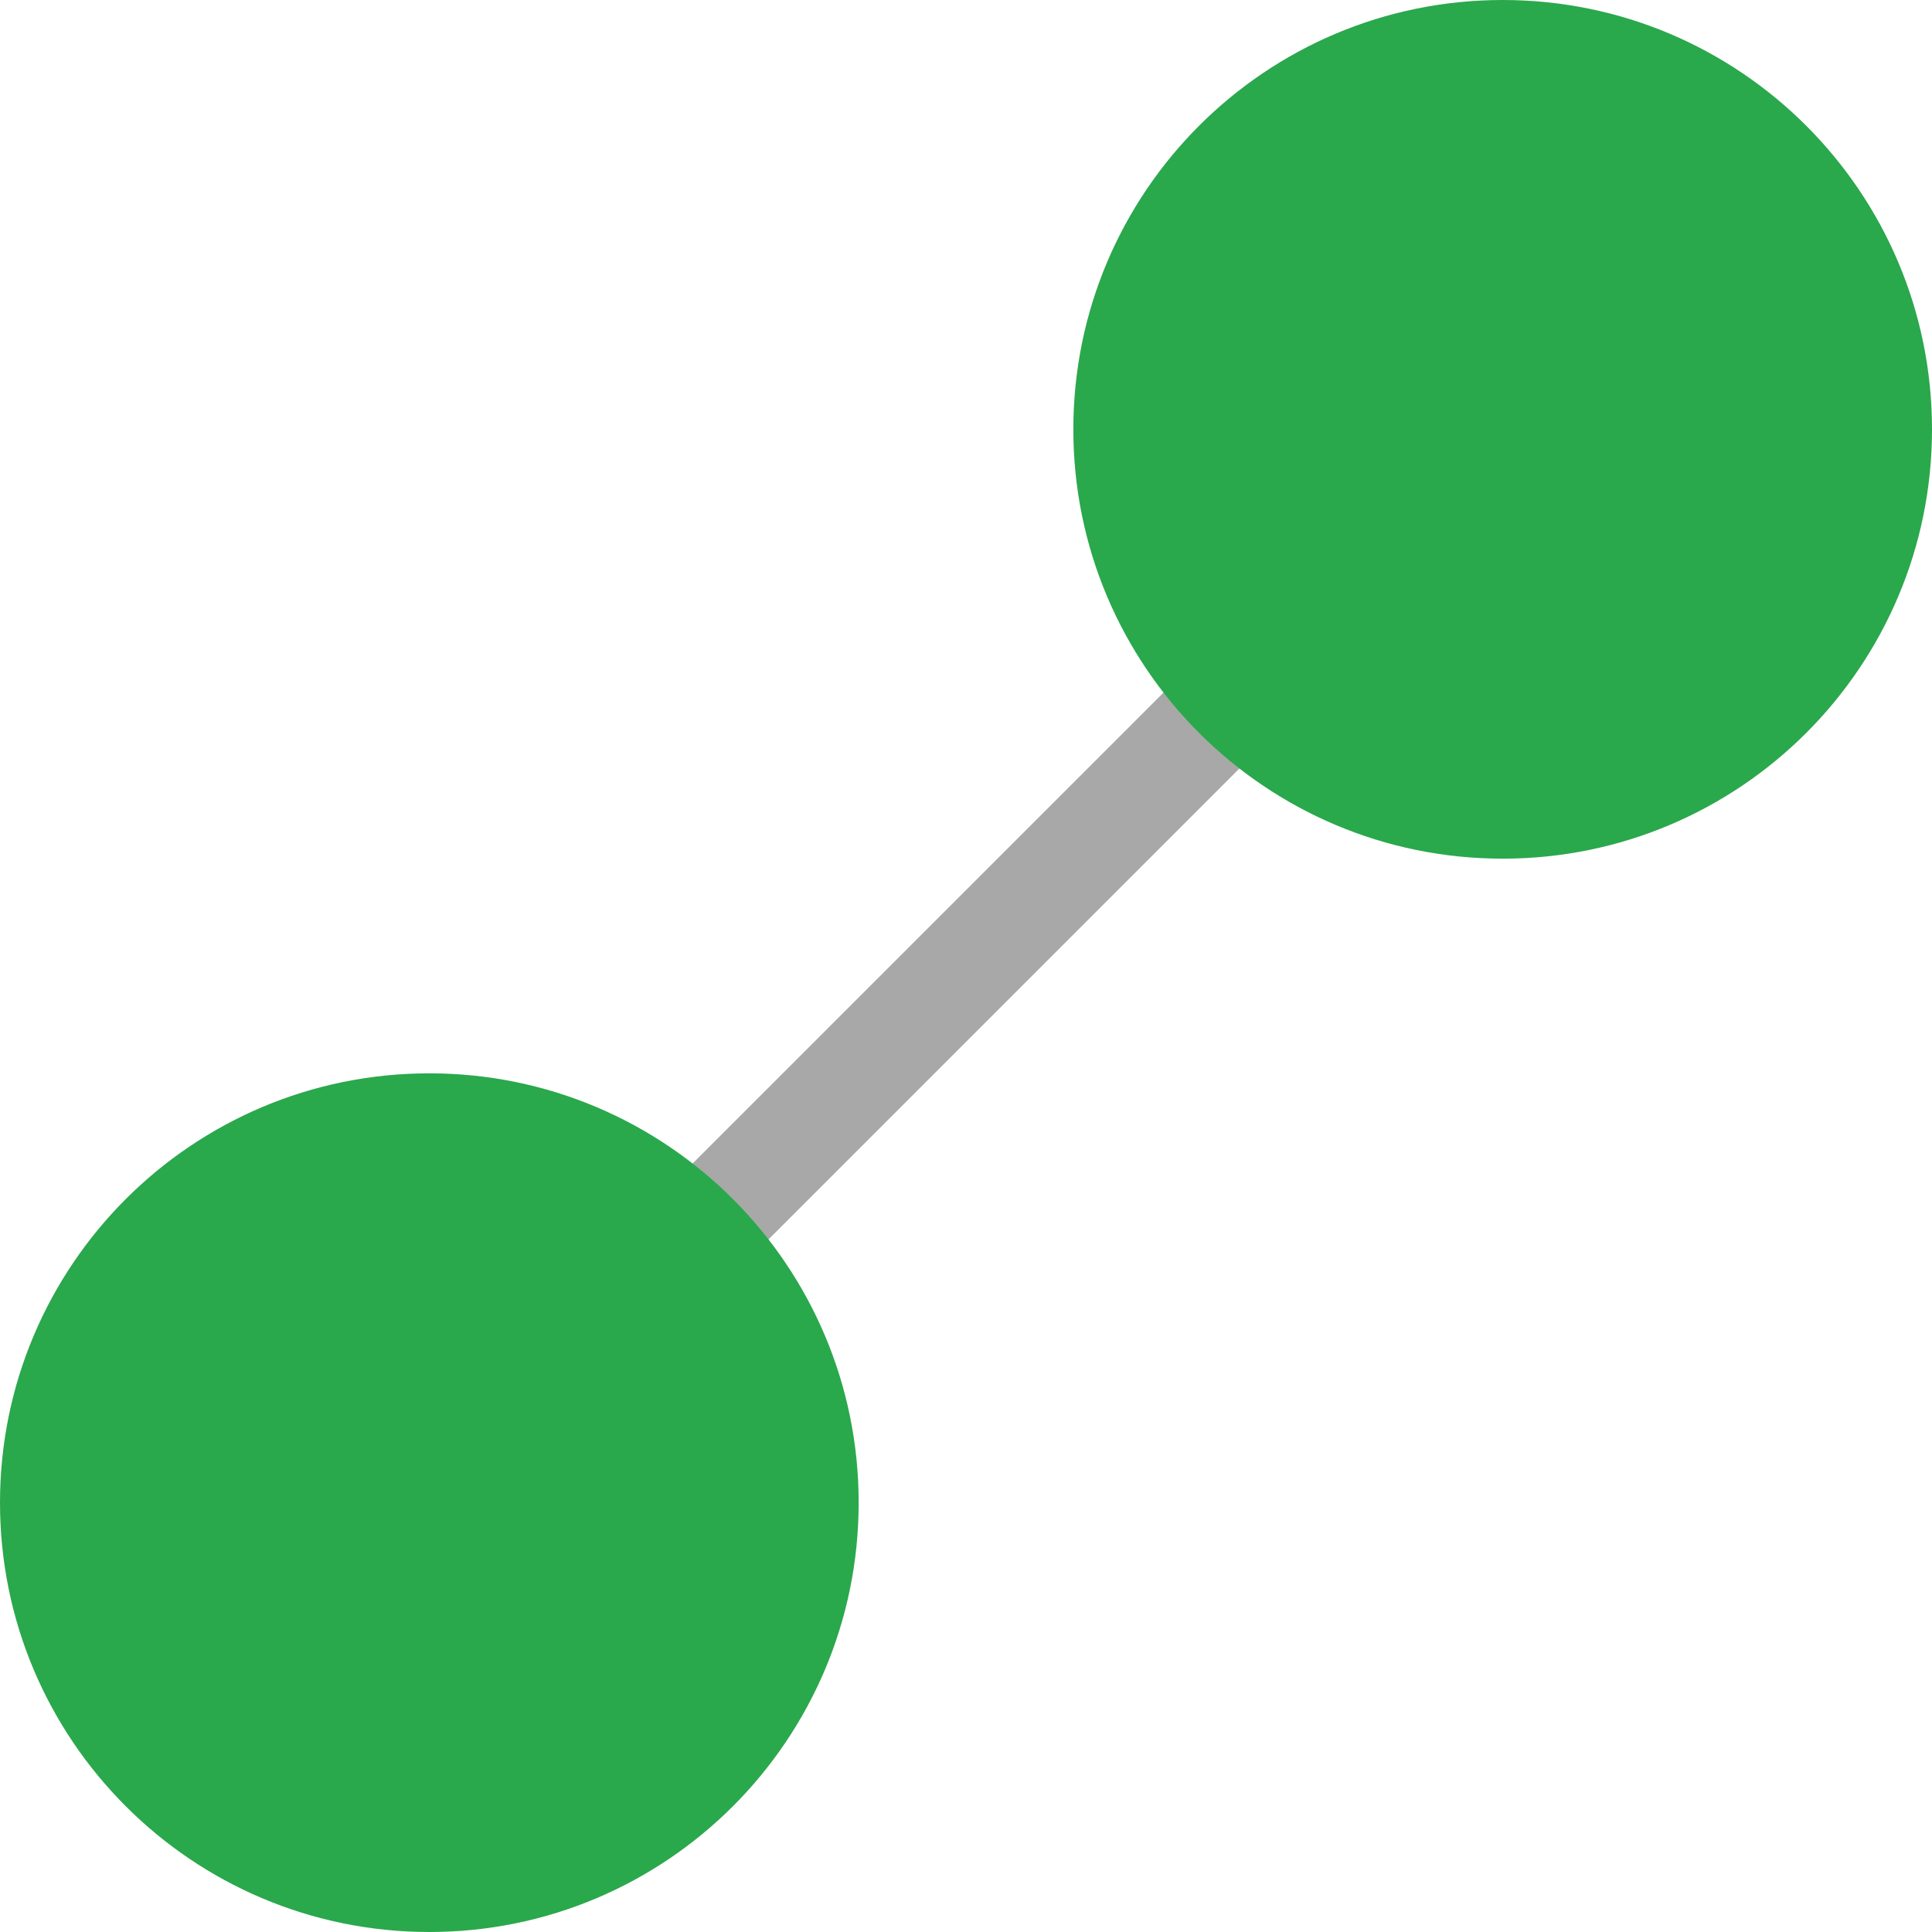
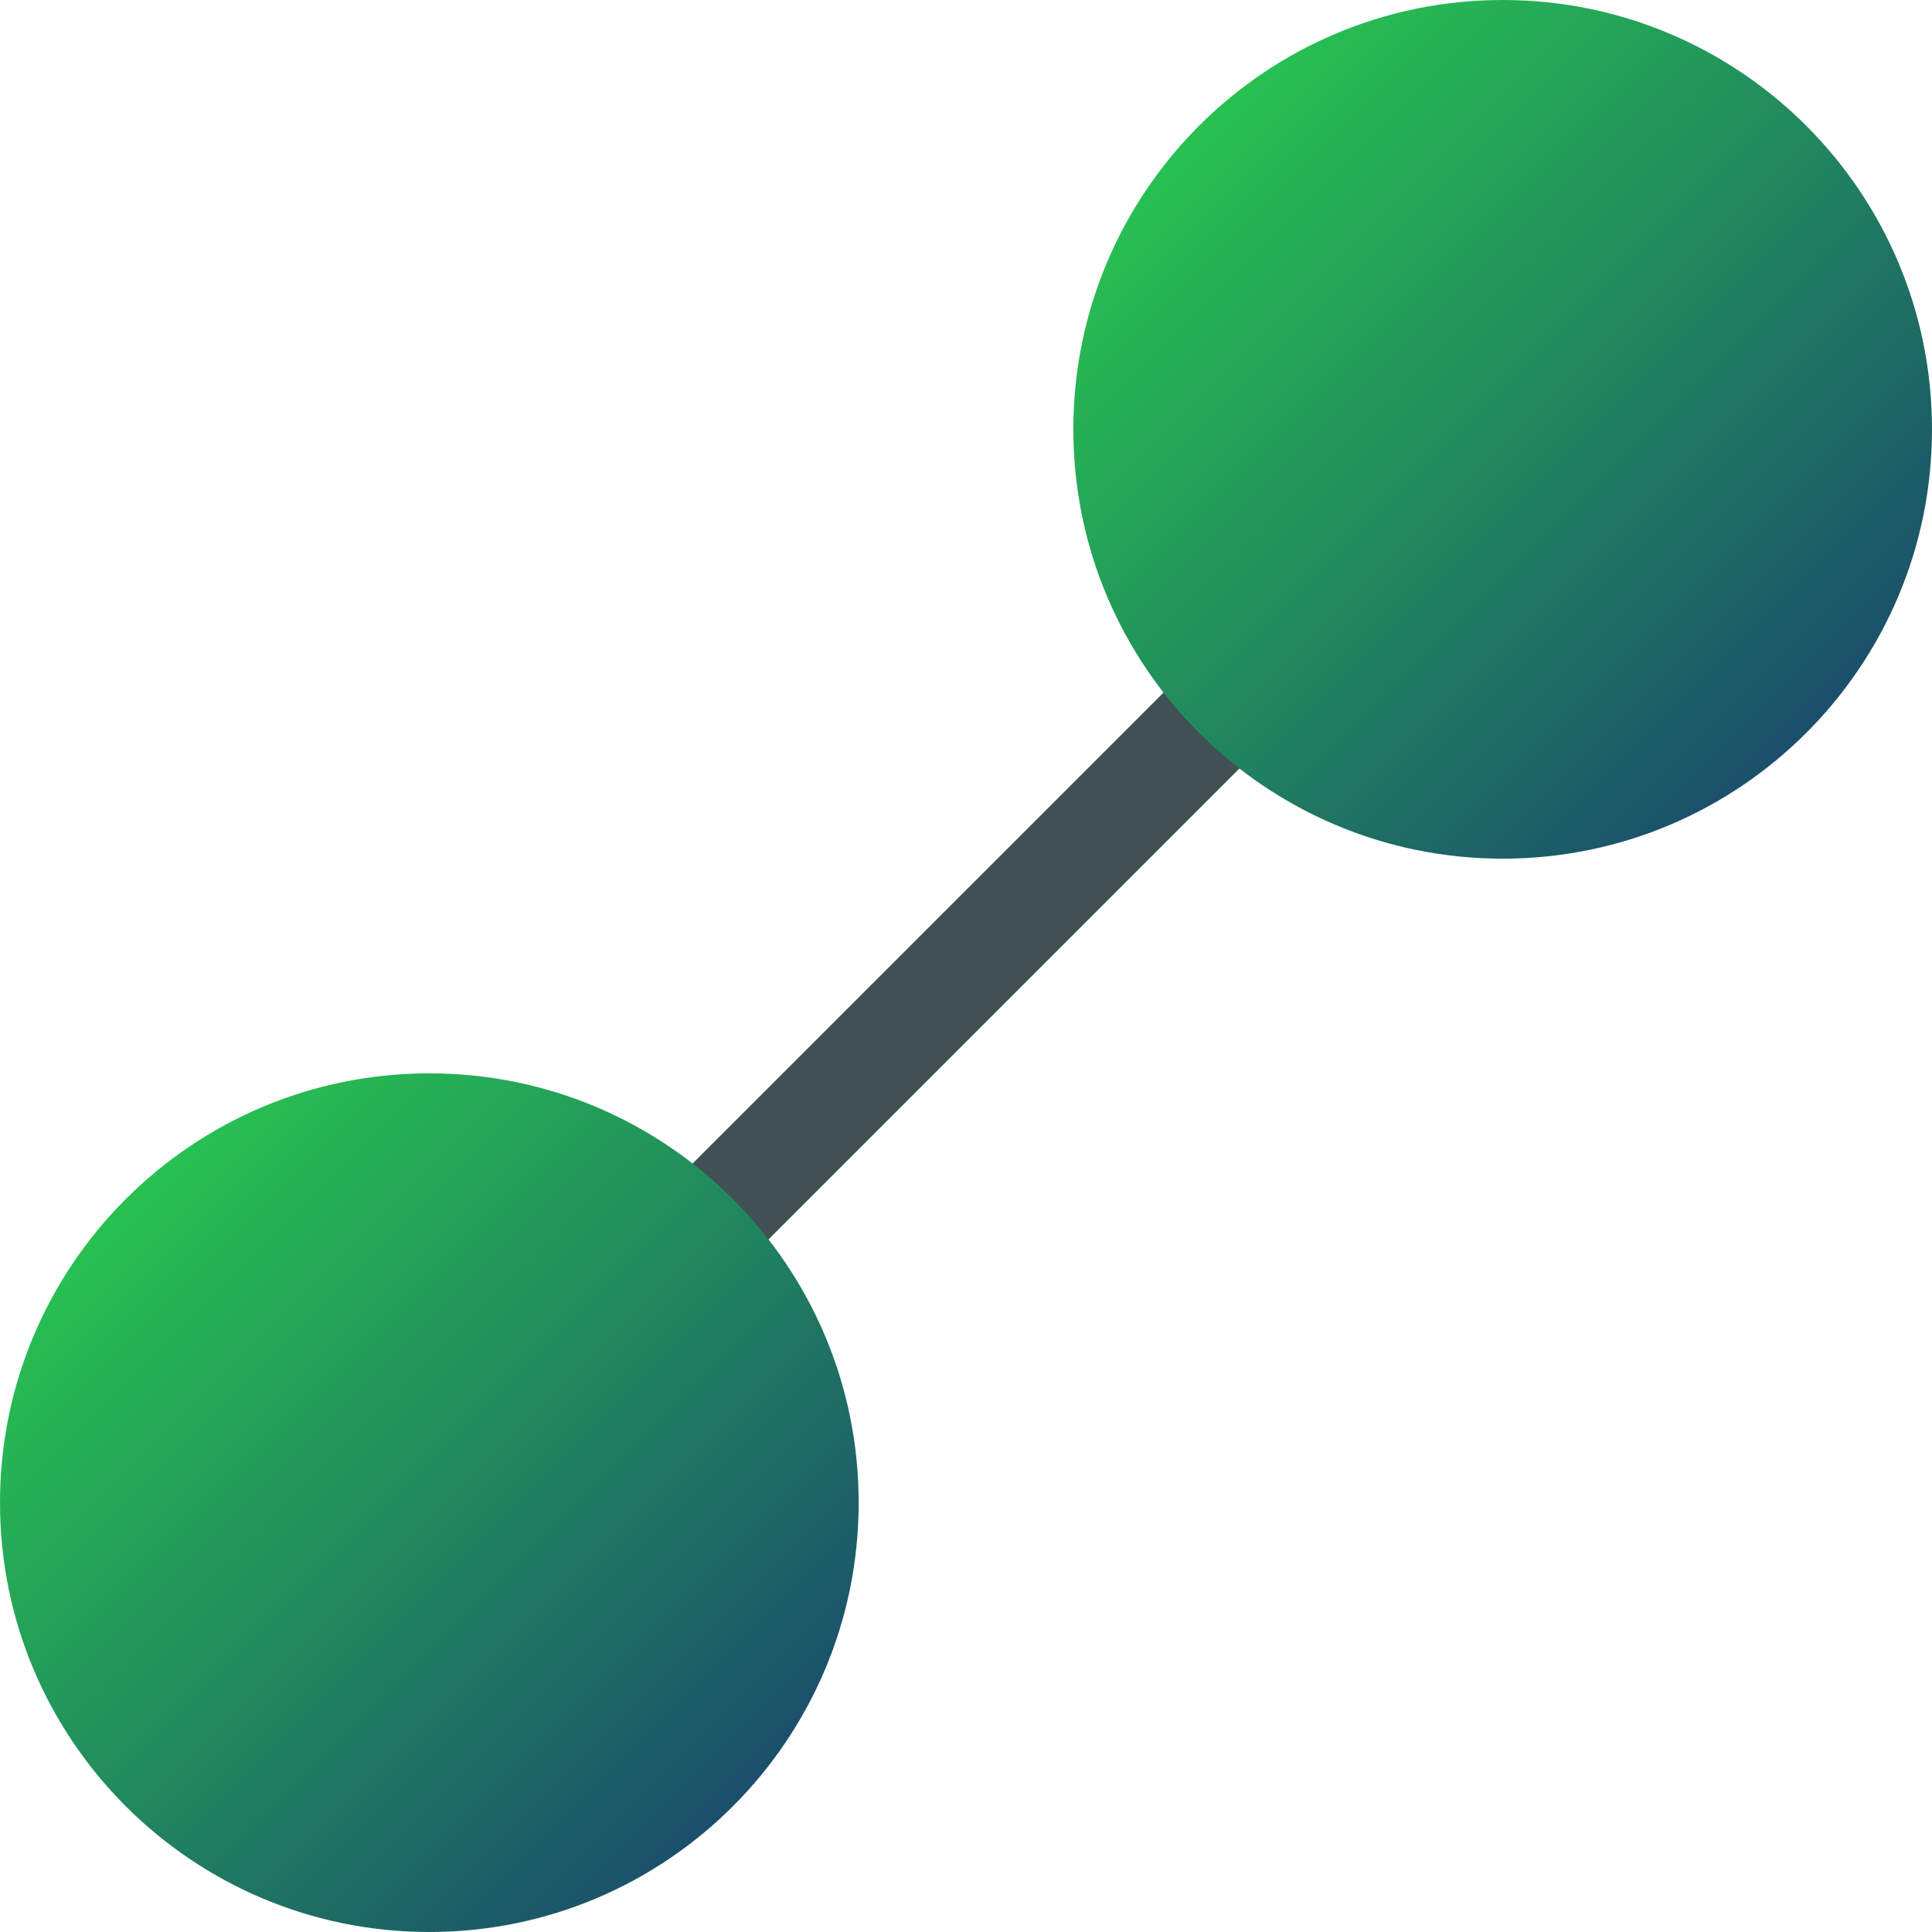
<svg xmlns="http://www.w3.org/2000/svg" version="1.1" width="180" height="180">
-   <line x1="40" y1="140" x2="140" y2="40" stroke="#a8a8a8" stroke-width="10" />
-   <circle cx="40" cy="140" r="40" fill="#2aa84c" />
-   <circle cx="140" cy="40" r="40" fill="#2aa84c" />
+   <defs>
+     <linearGradient id="nodeGradient" x1="0%" y1="0%" x2="90%" y2="90%">
+       <stop offset="0%" stop-color="#2ad84c" />
+       <stop offset="100%" stop-color="#1a486c" />
+     </linearGradient>
+   </defs>
+   <line x1="40" y1="140" x2="140" y2="40" stroke="#405055" stroke-width="10" />
+   <circle cx="40" cy="140" r="40" fill="url(#nodeGradient)" />
+   <circle cx="140" cy="40" r="40" fill="url(#nodeGradient)" />
</svg>
